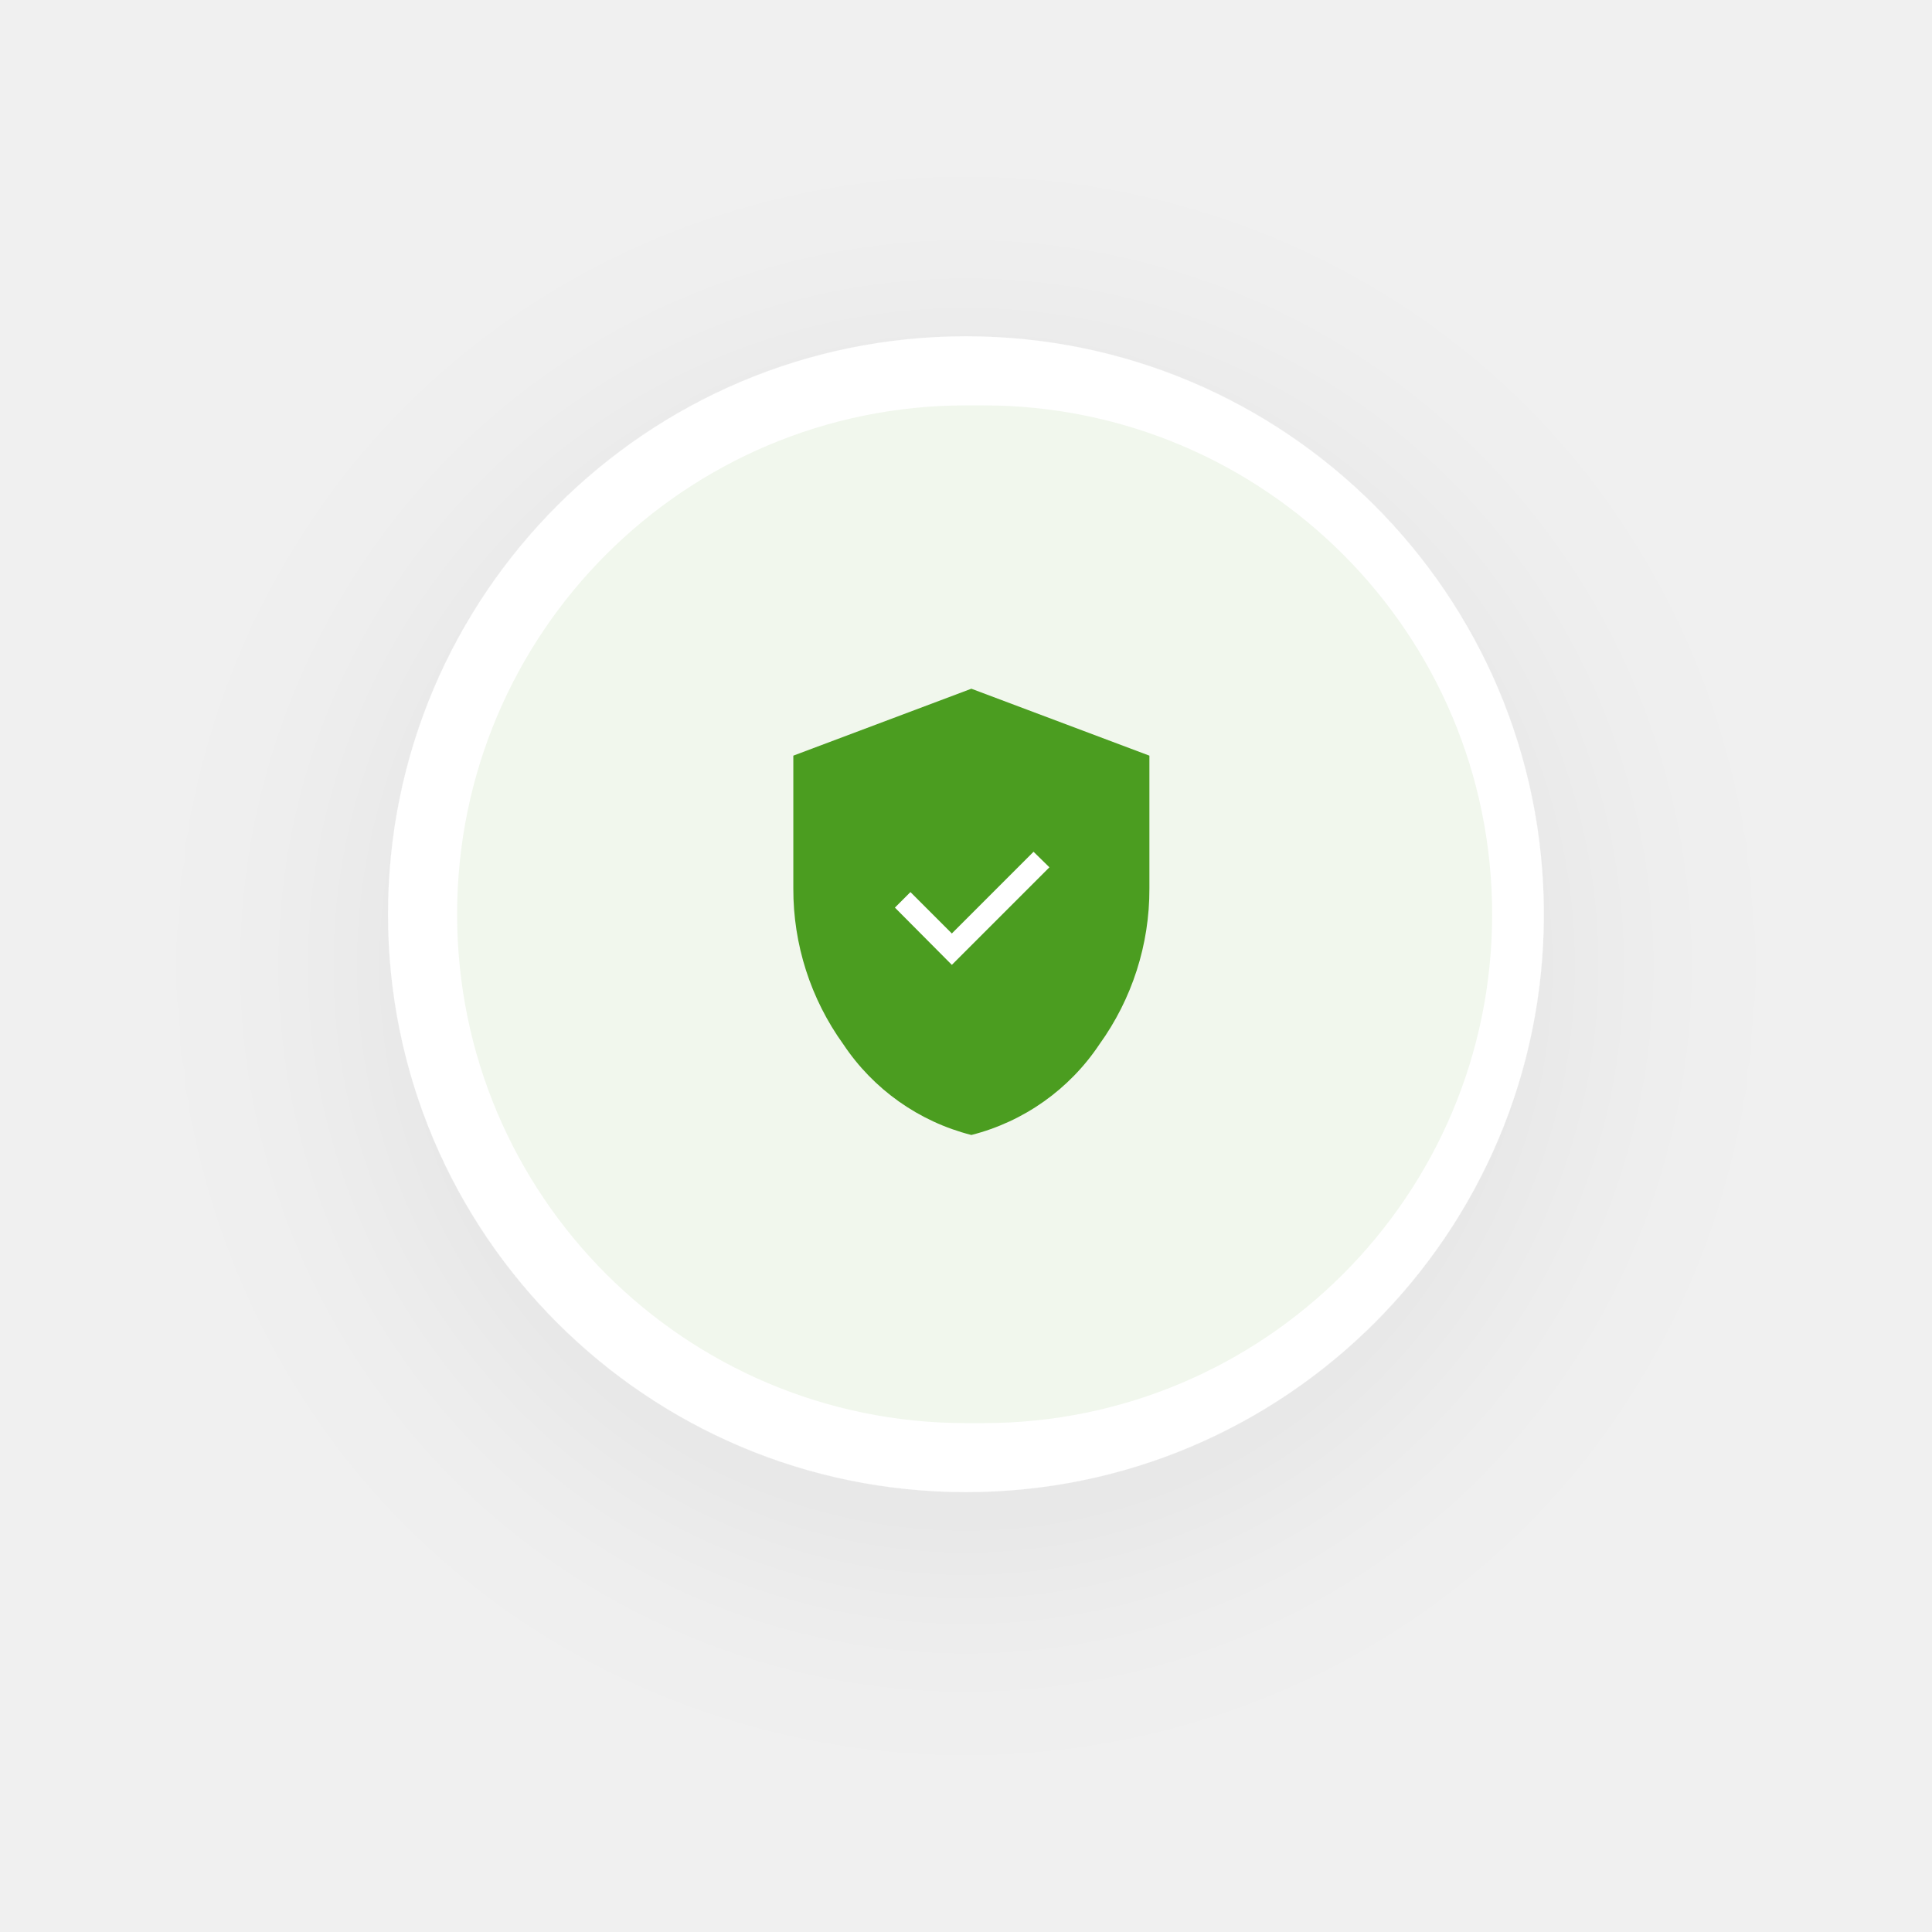
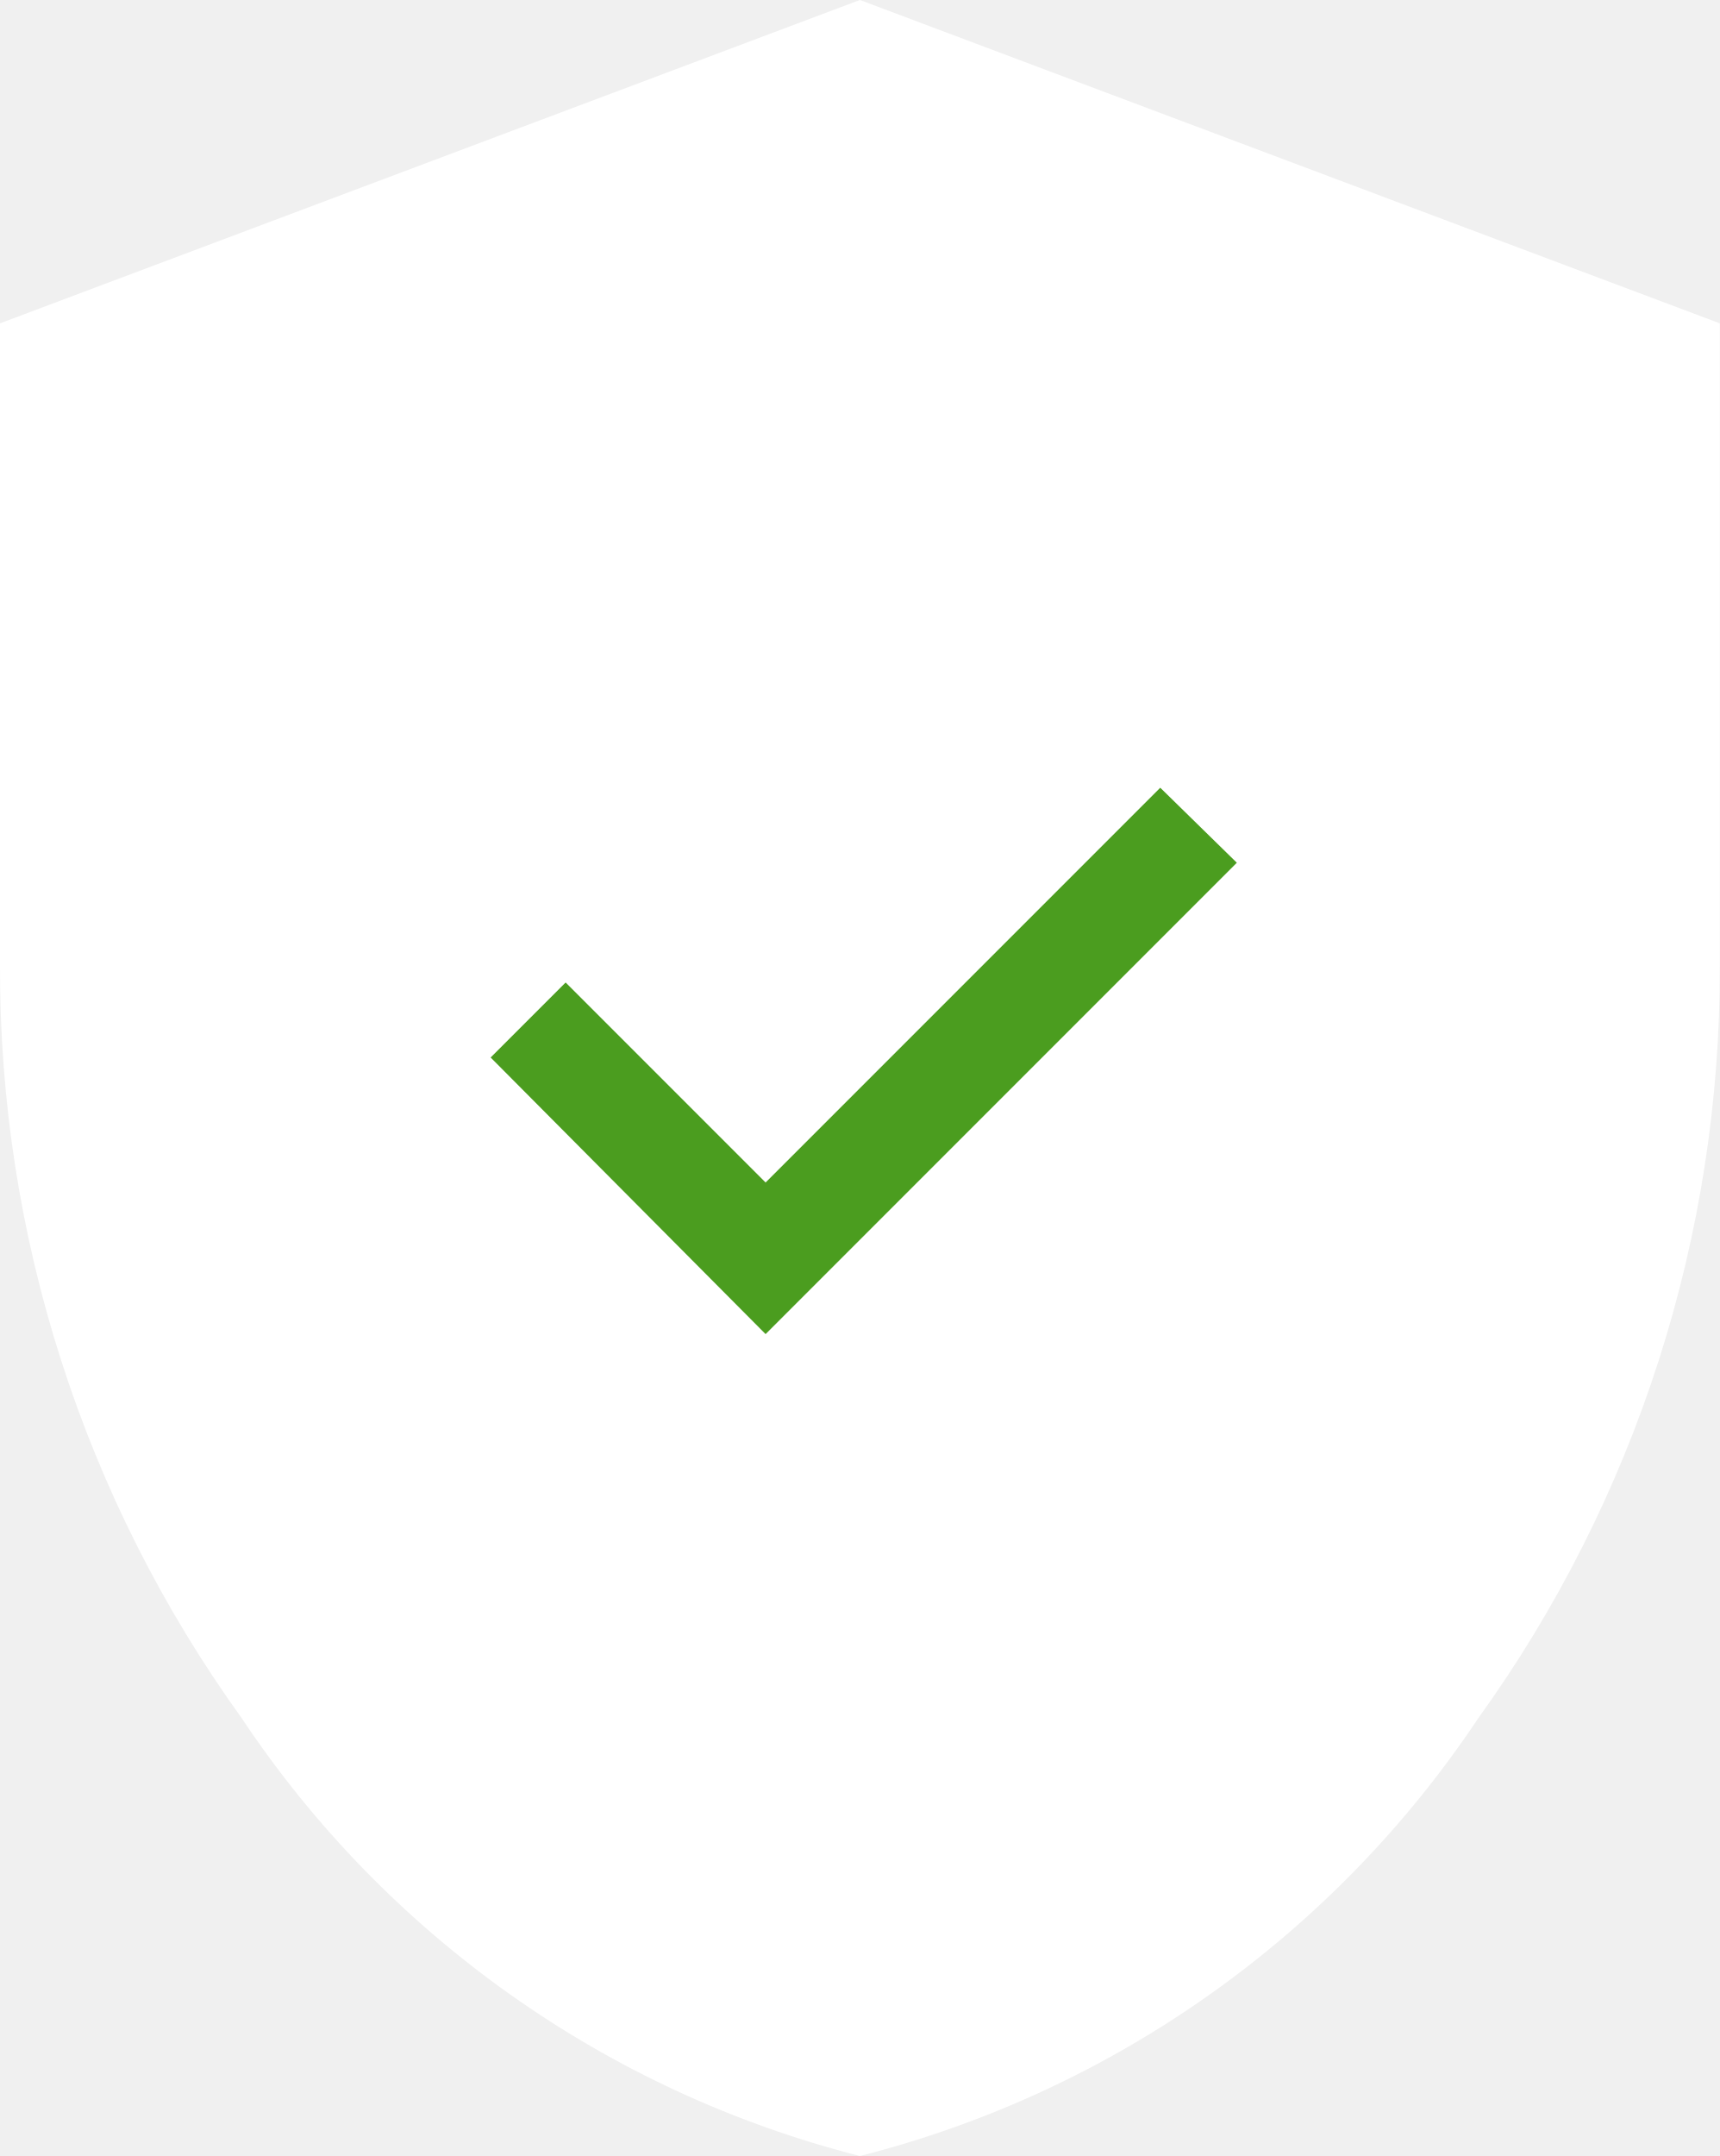
- <svg xmlns="http://www.w3.org/2000/svg" width="112" height="112" viewBox="0 0 112 112">
-   <defs>
-     <filter id="Rectangle_6853" x="0" y="0" width="112" height="112" filterUnits="userSpaceOnUse">
-       <feOffset dy="3" input="SourceAlpha" />
-       <feGaussianBlur stdDeviation="7.5" result="blur" />
-       <feFlood flood-opacity="0.059" />
-       <feComposite operator="in" in2="blur" />
-       <feComposite in="SourceGraphic" />
-     </filter>
-   </defs>
-   <g id="Group_57136" data-name="Group 57136" transform="translate(-74.49 -131.723)">
+ <svg xmlns="http://www.w3.org/2000/svg" width="20.642" height="25.87" viewBox="0 0 20.642 25.87">
+   <g id="Group_58157" data-name="Group 58157" transform="translate(-120.48 -171.649)">
    <g id="success_message_icon" transform="translate(97.217 151)">
-       <g transform="matrix(1, 0, 0, 1, -22.73, -19.28)" filter="url(#Rectangle_6853)">
-         <rect id="Rectangle_6853-2" data-name="Rectangle 6853" width="67" height="67" rx="33.5" transform="translate(22.5 19.5)" fill="#fff" />
-       </g>
-       <rect id="Rectangle_6846" data-name="Rectangle 6846" width="60" height="59" rx="29.5" transform="translate(3.773 4.223)" fill="rgba(75,157,32,0.08)" />
      <g id="success_icon" transform="translate(23.263 20.649)">
        <g id="Group_57086" data-name="Group 57086">
-           <path id="gpp_maybe_FILL0_wght400_GRAD0_opsz48" d="M18.321,29.82A12.666,12.666,0,0,1,10.9,24.565,15.364,15.364,0,0,1,8,15.527V7.83L18.321,3.95,28.642,7.83v7.7a15.364,15.364,0,0,1-2.9,9.038A12.666,12.666,0,0,1,18.321,29.82Z" transform="translate(-8 -3.95)" fill="#4b9d20" />
-           <path id="check_circle_FILL0_wght400_GRAD0_opsz48" d="M9.734,14.072,15.39,8.416l-.919-.9L9.734,12.253l-2.4-2.4-.9.9ZM10.913,10.434Z" transform="translate(-0.545 1.936)" fill="#fff" />
+           <path id="gpp_maybe_FILL0_wght400_GRAD0_opsz48" d="M18.321,29.82A12.666,12.666,0,0,1,10.9,24.565,15.364,15.364,0,0,1,8,15.527V7.83L18.321,3.95,28.642,7.83v7.7a15.364,15.364,0,0,1-2.9,9.038A12.666,12.666,0,0,1,18.321,29.82Z" transform="translate(-8 -3.95)" fill="#fff" />
+           <path id="check_circle_FILL0_wght400_GRAD0_opsz48" d="M9.734,14.072,15.39,8.416l-.919-.9L9.734,12.253l-2.4-2.4-.9.9ZM10.913,10.434Z" transform="translate(-0.545 1.936)" fill="#4b9d1f" />
        </g>
      </g>
    </g>
  </g>
</svg>
